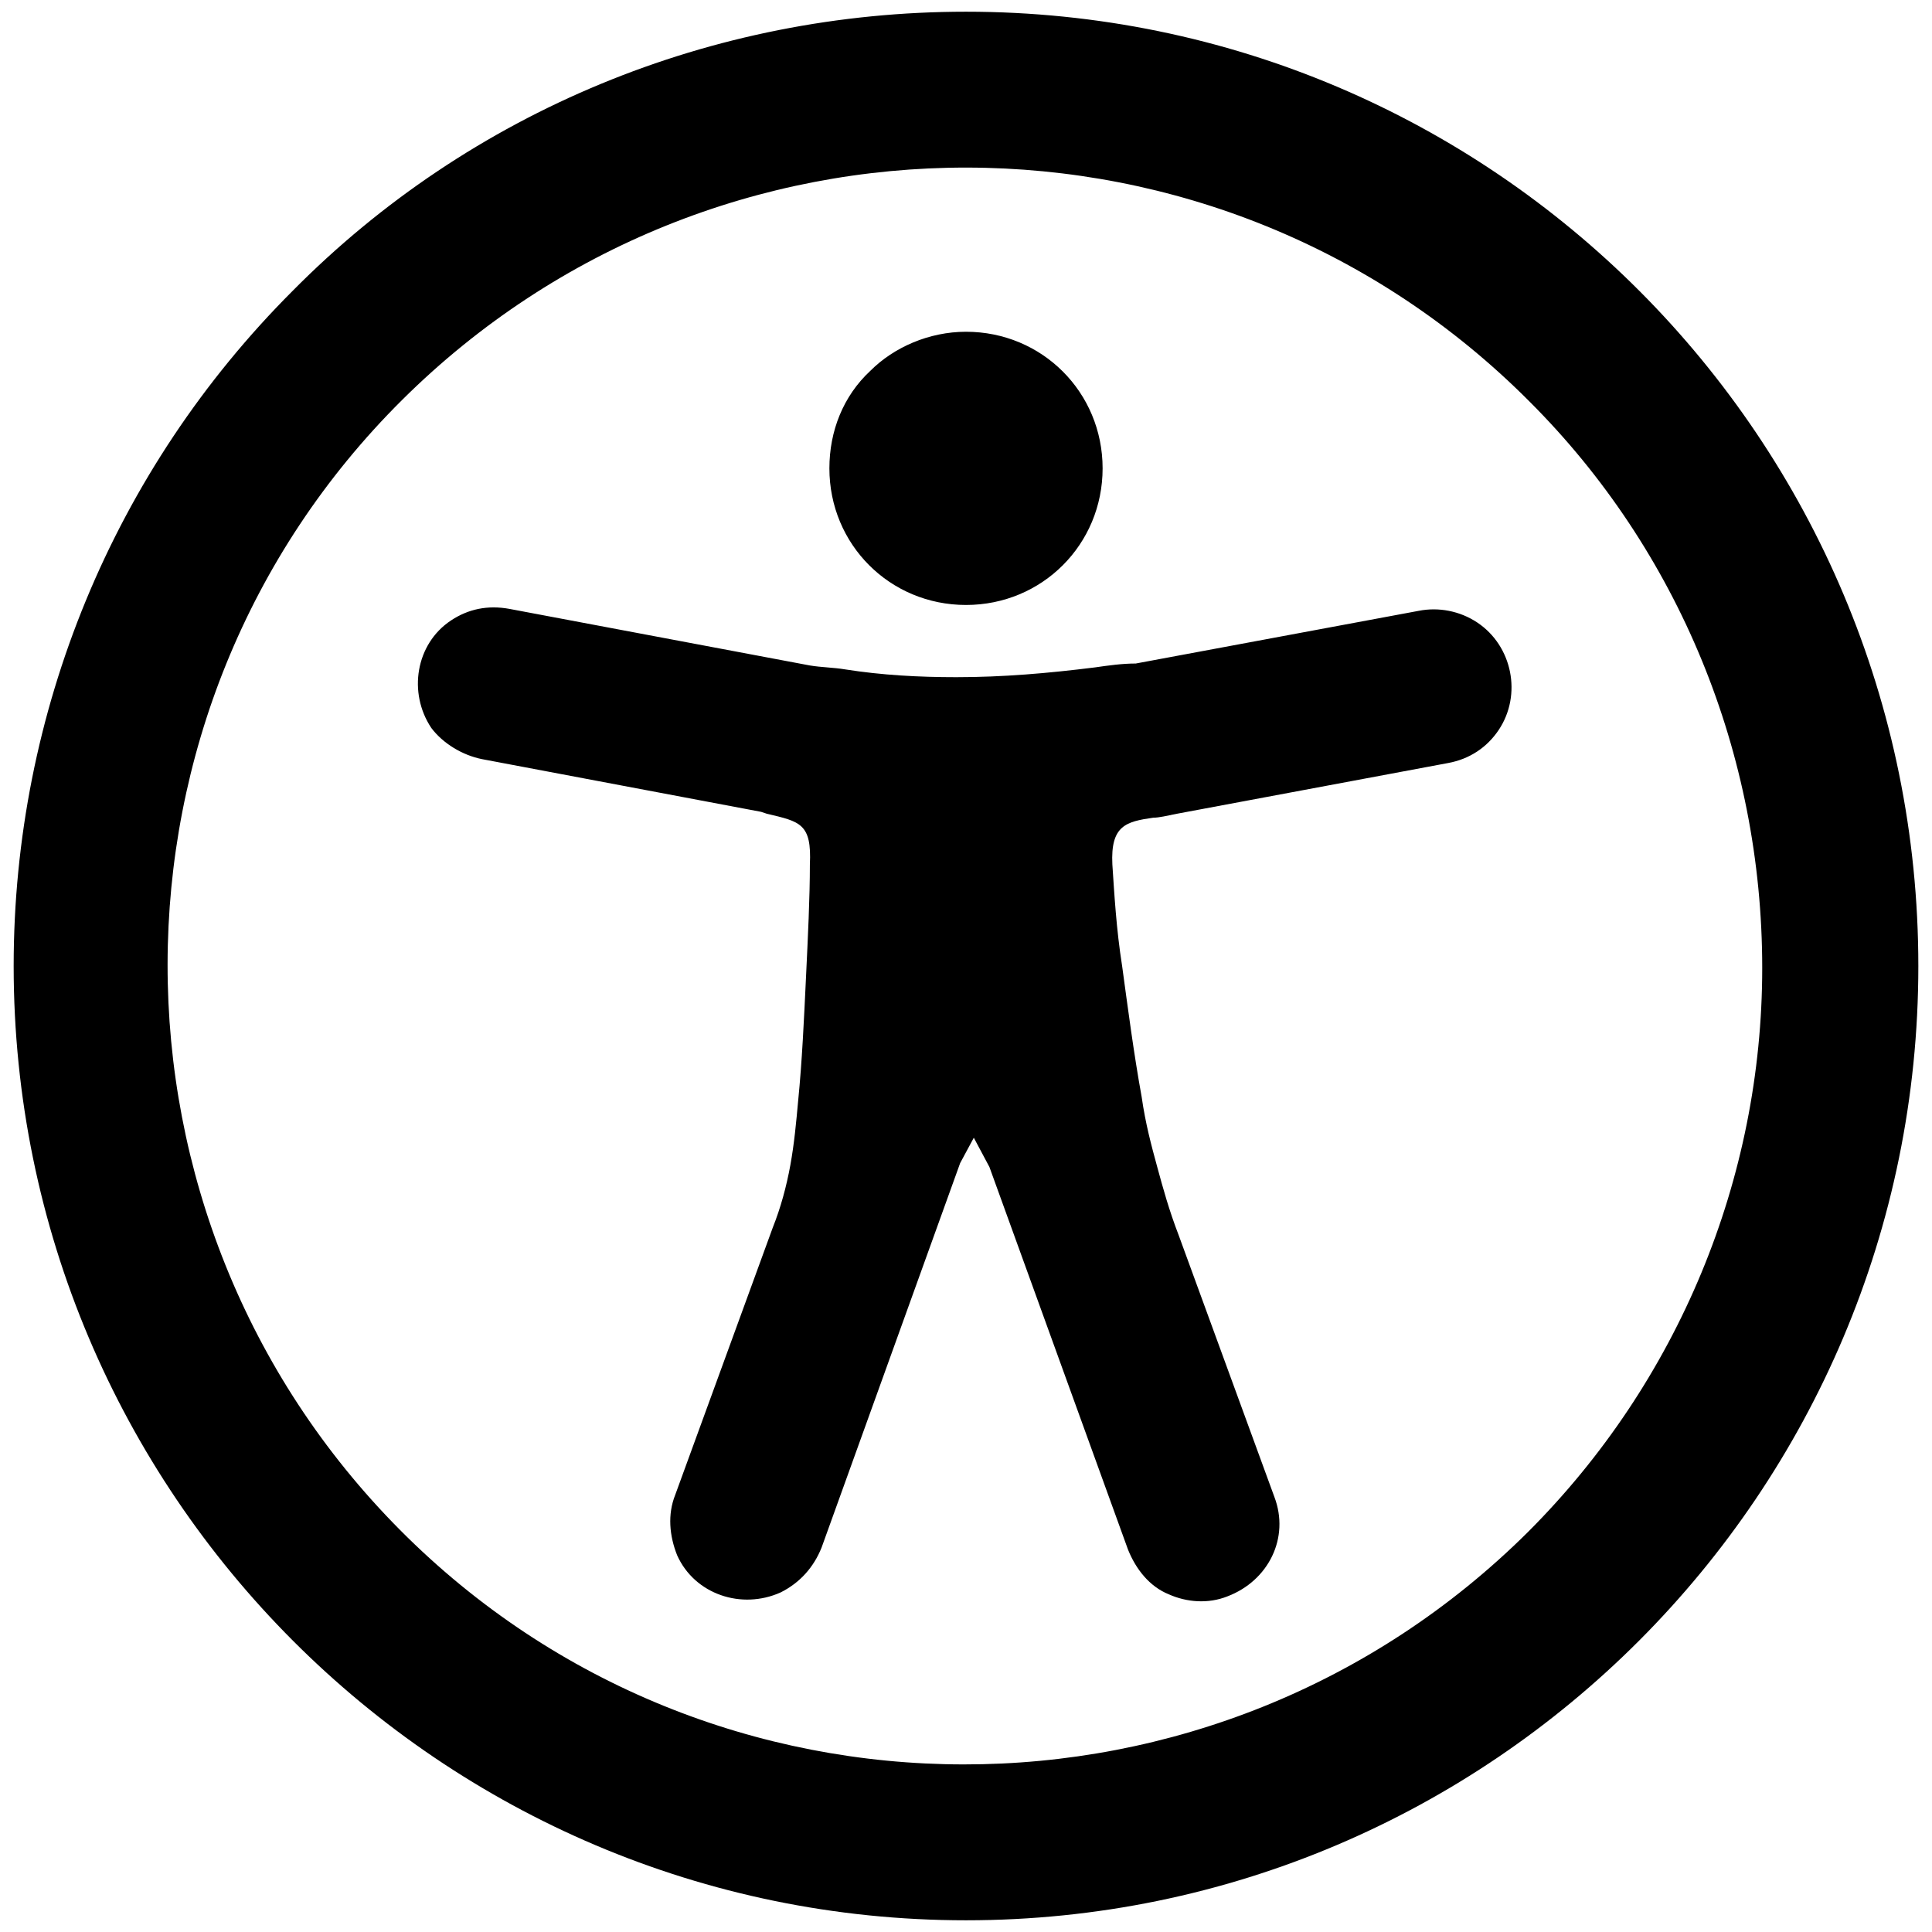
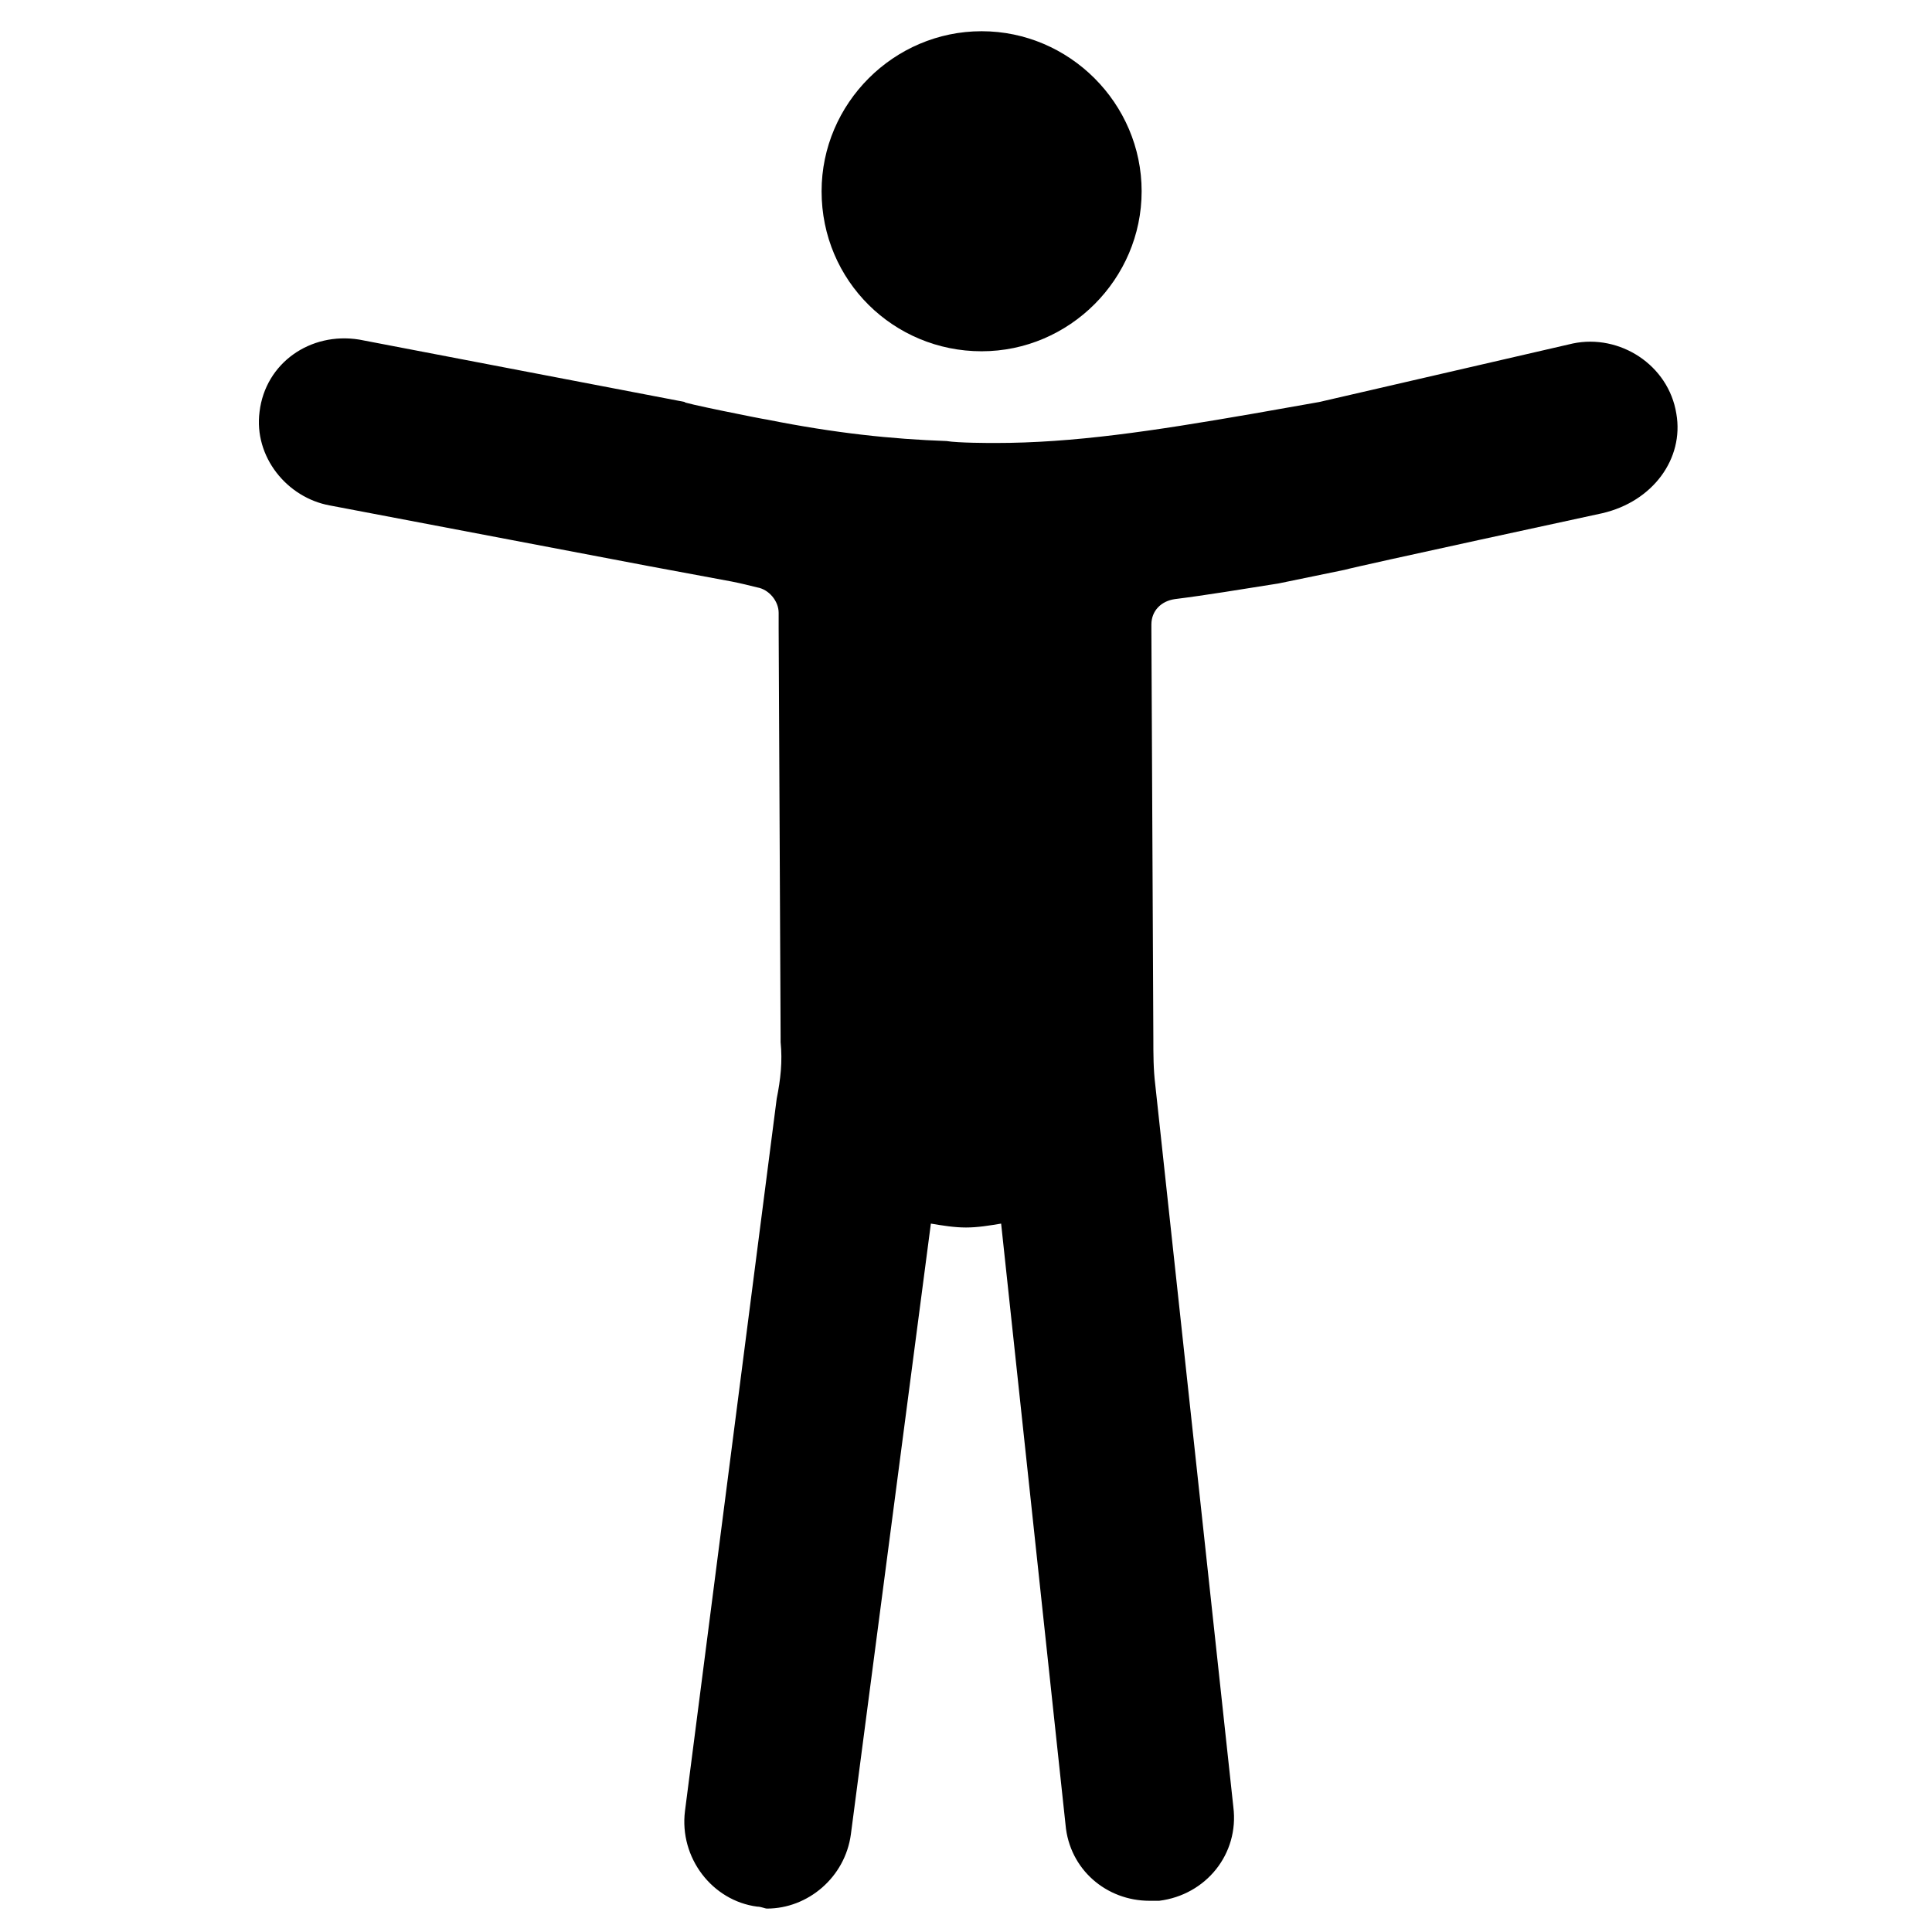
<svg xmlns="http://www.w3.org/2000/svg" version="1.1" id="Capa_1" x="0px" y="0px" viewBox="0 0 99 99" style="enable-background:new 0 0 99 99;" xml:space="preserve">
-   <path d="M49.5,0.6c27,0,48.8,21.9,48.8,48.9c0,27-21.9,48.9-48.8,48.9S0.7,76.5,0.7,49.5c0-13,5.1-25.4,14.3-34.6  C24.1,5.7,36.5,0.6,49.5,0.6z M49.2,59.6l-7.1,19.7c-0.4,1-1.1,1.8-2.1,2.3c-2,0.9-4.4,0.1-5.3-1.9c-0.4-1-0.5-2.1-0.1-3.1l5-13.7  c0.4-1,0.7-2.1,0.9-3.2c0.2-1.1,0.3-2.2,0.4-3.3c0.2-2,0.3-4.2,0.4-6.3s0.2-4.1,0.2-5.8c0.1-2.1-0.5-2.2-2.2-2.6l-0.3-0.1l-14.3-2.7  c-1-0.2-2-0.8-2.6-1.6c-1.2-1.8-0.8-4.3,1-5.5c0.9-0.6,1.9-0.8,3-0.6l15.4,2.9c0.6,0.1,1.2,0.1,1.8,0.2c1.9,0.3,3.8,0.4,5.7,0.4  c2.4,0,4.7-0.2,7.1-0.5c0.7-0.1,1.4-0.2,2.1-0.2l14.5-2.7c1-0.2,2.1,0,3,0.6c1.8,1.2,2.3,3.7,1.1,5.5c0,0,0,0,0,0  c-0.6,0.9-1.5,1.5-2.6,1.7l-13.9,2.6c-0.5,0.1-0.9,0.2-1.2,0.2c-1.4,0.2-2.2,0.4-2.1,2.4c0.1,1.5,0.2,3.3,0.5,5.2  c0.3,2.2,0.6,4.5,1,6.7c0.2,1.4,0.5,2.5,0.8,3.6c0.3,1.1,0.6,2.2,1.1,3.5l4.9,13.4c0.8,2.1-0.3,4.3-2.4,5.1c-1,0.4-2.1,0.3-3-0.1  c-1-0.4-1.7-1.3-2.1-2.3l-7.1-19.6l-0.8-1.5L49.2,59.6L49.2,59.6z M49.5,17c3.9,0,7,3.1,7,7c0,3.9-3.1,7-7,7c-3.9,0-7-3.1-7-7  c0-1.9,0.7-3.7,2.1-5C45.8,17.8,47.6,17,49.5,17z M78.4,20.6c-15.9-16-41.8-16-57.8-0.1s-16,41.9-0.1,57.9s41.8,16,57.8,0.1  c7.7-7.7,12-18.1,12-28.9C90.3,38.6,86,28.2,78.4,20.6z" />
+   <g>
+     <path d="M85.9,21.2c-0.4-2.5-2.9-4.1-5.3-3.6l-13,3l-3.4,0.6c-5.2,0.9-9.2,1.5-13.2,1.5c-0.3,0-1.9,0-2.5-0.1   c-2.8-0.1-5.7-0.4-9.2-1.1c-0.1,0-4.6-0.9-4.2-0.9l-16.7-3.2c-2.5-0.4-4.8,1.2-5.1,3.7c-0.3,2.3,1.4,4.4,3.6,4.8l16.3,3.1l4.3,0.8   c0.5,0.1,0.9,0.2,1.3,0.3c0.6,0.1,1.1,0.7,1.1,1.3c0,0.3,0,0.5,0,0.8l0.1,20.9c0,0.1,0,0.2,0,0.3c0.1,1,0,1.9-0.2,2.9l-4.7,36.5   c-0.3,2.4,1.4,4.6,3.7,4.9c0.2,0,0.4,0.1,0.5,0.1c2.1,0,4-1.6,4.3-3.8l4.1-31.3c0.6,0.1,1.2,0.2,1.8,0.2l0,0c0.6,0,1.2-0.1,1.8-0.2   l3.3,30.8c0.2,2.3,2.1,3.9,4.3,3.9c0.2,0,0.3,0,0.5,0c2.4-0.3,4.1-2.4,3.8-4.8l-4-37c-0.1-0.8-0.1-1.6-0.1-2.4l0,0l-0.1-20.9   c0-0.1,0-0.2,0-0.3c0-0.7,0.5-1.2,1.2-1.3c1.6-0.2,3.4-0.5,5.3-0.8l3.4-0.7c0.7-0.2,13.2-2.9,13.2-2.9   C84.7,25.7,86.3,23.5,85.9,21.2z" />
+     <path d="M50.3,18c4.5,0,8.2-3.7,8.2-8.2s-3.7-8.2-8.2-8.2s-8.2,3.7-8.2,8.2C42.1,14.4,45.8,18,50.3,18z" />
+   </g>
</svg>
